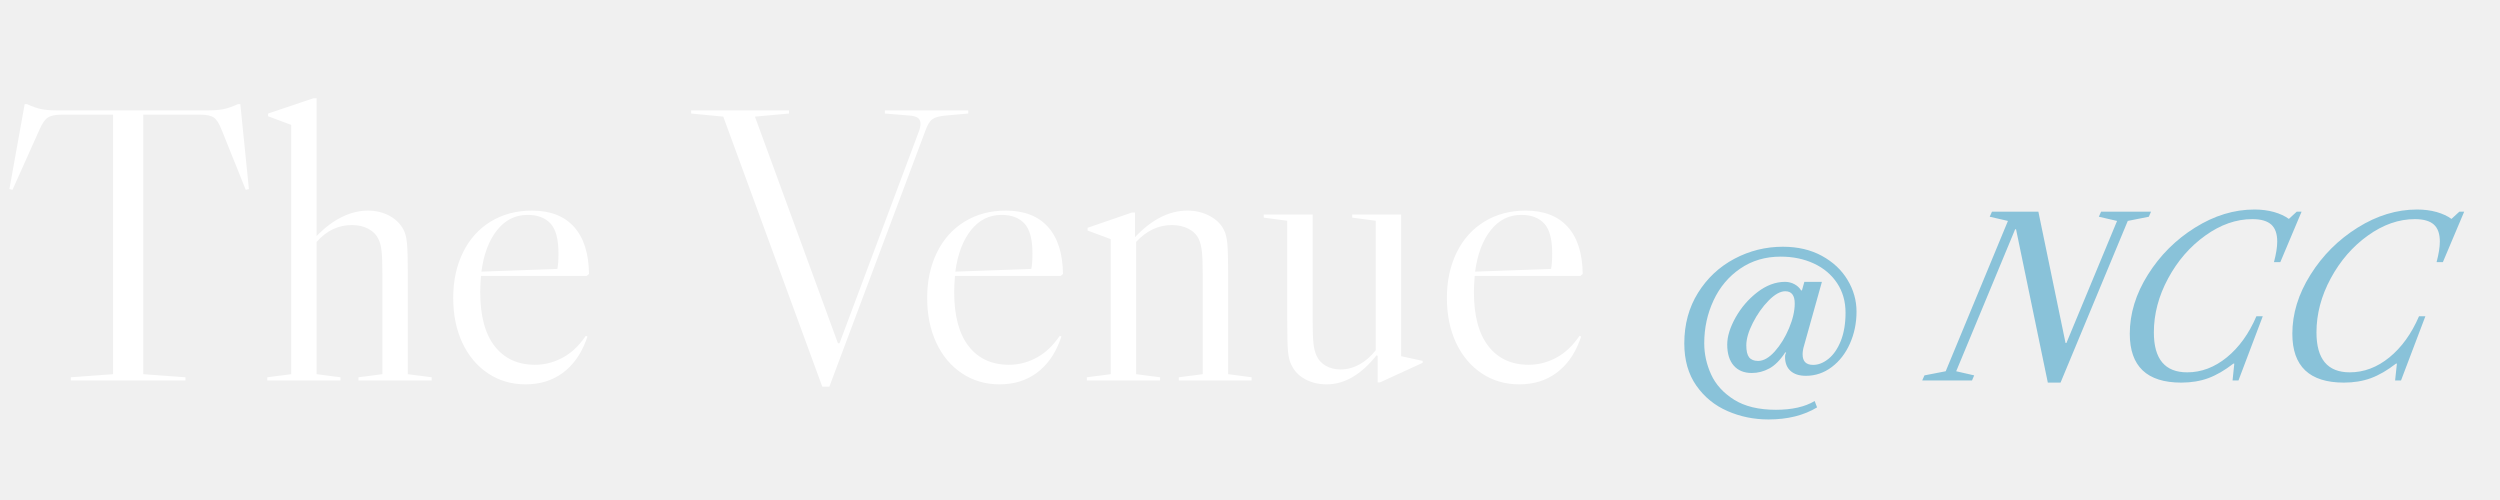
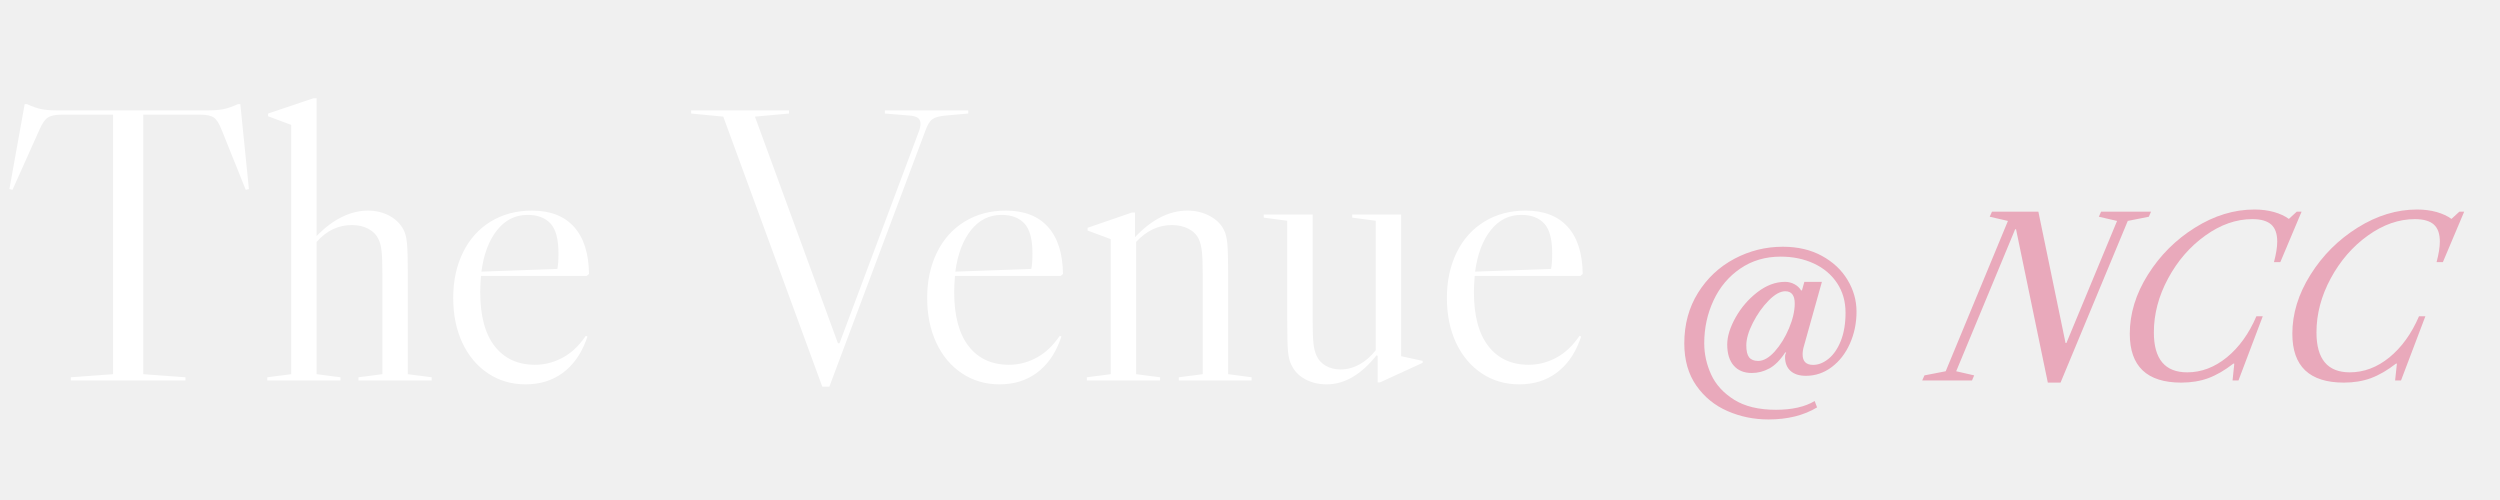
<svg xmlns="http://www.w3.org/2000/svg" viewBox="0 0 460 92" role="img" aria-label="The Venue @ NCC">
-   <path d="M20.81 21.10L20.81 68.85L13.03 69.42L13.03 70L34.13 70L34.13 69.42L26.36 68.85L26.36 21.10L36.87 21.10Q38.60 21.10 39.36 21.64Q40.11 22.18 40.76 23.84L45.22 34.93L45.80 34.79L44.22 19.16L43.78 19.16Q42.20 19.88 41.08 20.09Q39.97 20.31 38.24 20.31L10.51 20.31Q8.79 20.31 7.67 20.09Q6.55 19.88 4.97 19.16L4.54 19.16L1.73 34.79L2.30 34.93L7.27 23.84Q7.99 22.18 8.79 21.64Q9.58 21.10 11.31 21.10L20.81 21.10M75.04 68.85L79.43 69.42L79.43 70L65.96 70L65.96 69.42L70.36 68.85L70.36 50.48Q70.36 47.53 70.21 46.20Q70.07 44.87 69.64 44Q69.06 42.78 67.76 42.09Q66.47 41.41 64.74 41.41Q61 41.41 58.26 44.51L58.26 68.85L62.65 69.42L62.65 70L49.18 70L49.18 69.42L53.58 68.85L53.58 22.98L49.33 21.39L49.33 20.89L57.68 18.08L58.26 18.08L58.26 43.43Q60.49 41.12 62.90 39.93Q65.32 38.75 67.69 38.75Q69.85 38.75 71.62 39.68Q73.38 40.62 74.25 42.27Q74.75 43.21 74.89 44.83Q75.04 46.45 75.04 50.48L75.04 68.85M107.16 62.65L107.80 61.79L108.09 61.93L107.80 62.73Q106.36 66.54 103.52 68.63Q100.67 70.72 96.71 70.72Q92.82 70.72 89.80 68.70Q86.78 66.69 85.08 63.09Q83.39 59.49 83.39 54.81Q83.39 50.12 85.19 46.45Q86.99 42.78 90.30 40.76Q93.62 38.75 97.87 38.75Q102.91 38.75 105.61 41.73Q108.31 44.72 108.38 50.41L107.95 50.77L88.50 50.77Q88.36 52.64 88.36 53.73Q88.36 60.28 91.02 63.70Q93.69 67.12 98.44 67.12Q100.89 67.12 103.16 66Q105.43 64.89 107.16 62.65M97.07 39.54Q93.69 39.54 91.46 42.35Q89.22 45.16 88.58 49.98L102.55 49.48Q102.76 48.61 102.76 46.60Q102.76 42.71 101.29 41.12Q99.81 39.54 97.07 39.54M167.21 21.25Q168.37 21.32 168.87 21.68Q169.37 22.04 169.37 22.76Q169.37 23.41 169.09 24.13L154.47 63.16L154.18 63.16L138.91 21.46L145.18 20.89L145.18 20.31L127.17 20.31L127.17 20.89L133.08 21.46L151.30 71.15L152.60 71.15L170.24 24.13Q170.81 22.47 171.57 21.93Q172.33 21.39 174.13 21.25L178.16 20.89L178.16 20.31L162.82 20.31L162.82 20.89L167.21 21.25M194.36 62.65L195.01 61.79L195.30 61.93L195.01 62.73Q193.57 66.54 190.73 68.63Q187.88 70.72 183.92 70.72Q180.03 70.72 177.01 68.70Q173.98 66.69 172.29 63.09Q170.60 59.49 170.60 54.81Q170.60 50.12 172.40 46.45Q174.20 42.78 177.51 40.76Q180.82 38.75 185.07 38.75Q190.11 38.75 192.81 41.73Q195.52 44.72 195.59 50.41L195.16 50.77L175.71 50.77Q175.57 52.64 175.57 53.73Q175.57 60.28 178.23 63.70Q180.90 67.12 185.65 67.12Q188.10 67.12 190.37 66Q192.63 64.89 194.36 62.65M184.28 39.54Q180.90 39.54 178.66 42.35Q176.43 45.16 175.78 49.98L189.75 49.48Q189.97 48.61 189.97 46.60Q189.97 42.71 188.49 41.12Q187.02 39.54 184.28 39.54M225.98 68.85L230.30 69.42L230.30 70L216.90 70L216.90 69.42L221.30 68.85L221.30 50.48Q221.30 47.68 221.15 46.31Q221.01 44.94 220.58 44Q220 42.78 218.67 42.09Q217.34 41.41 215.61 41.41Q211.93 41.41 209.05 44.51L209.05 68.85L213.45 69.42L213.45 70L199.98 70L199.98 69.42L204.37 68.85L204.37 44L200.12 42.42L200.12 41.91L208.26 39.11L208.84 39.11L208.84 43.64Q213.45 38.75 218.49 38.75Q220.72 38.75 222.56 39.72Q224.39 40.69 225.18 42.27Q225.69 43.21 225.83 44.83Q225.98 46.45 225.98 50.48L225.98 68.85M257.81 65.54L261.77 66.40L261.77 66.76L253.92 70.36L253.49 70.36L253.49 65.46L253.27 65.39Q249.02 70.72 244.12 70.72Q241.89 70.72 240.16 69.78Q238.44 68.85 237.64 67.19Q237.14 66.26 236.99 64.64Q236.85 63.01 236.85 58.98L236.85 40.62L232.53 40.04L232.53 39.47L241.53 39.47L241.53 58.98Q241.53 61.86 241.68 63.19Q241.82 64.53 242.25 65.46Q242.76 66.62 243.94 67.30Q245.13 67.98 246.64 67.98Q248.44 67.98 250.10 67.08Q251.76 66.18 253.13 64.45L253.13 40.62L248.80 40.04L248.80 39.47L257.81 39.47L257.81 65.54M290 62.65L290.64 61.79L290.93 61.93L290.64 62.73Q289.20 66.54 286.36 68.63Q283.52 70.72 279.55 70.72Q275.67 70.72 272.64 68.70Q269.62 66.69 267.92 63.09Q266.23 59.49 266.23 54.81Q266.23 50.12 268.03 46.45Q269.83 42.78 273.15 40.76Q276.46 38.75 280.71 38.75Q285.75 38.75 288.45 41.73Q291.15 44.72 291.22 50.41L290.79 50.77L271.34 50.77Q271.20 52.64 271.20 53.73Q271.20 60.28 273.87 63.70Q276.53 67.12 281.28 67.12Q283.73 67.12 286 66Q288.27 64.89 290 62.65M279.91 39.54Q276.53 39.54 274.30 42.35Q272.07 45.16 271.42 49.98L285.39 49.48Q285.60 48.61 285.60 46.60Q285.60 42.71 284.13 41.12Q282.65 39.54 279.91 39.54" fill="#FFFFFF" />
-   <path d="M333.90 73.79Q331.20 75.40 326.76 75.40Q322.04 75.40 319.08 73.55Q316.12 71.69 314.85 68.91Q313.58 66.13 313.58 63.15Q313.58 58.95 315.29 55.28Q317 51.61 320.21 49.42Q323.41 47.22 327.65 47.22Q331.03 47.22 333.76 48.49Q336.48 49.76 338.03 52.10Q339.58 54.44 339.58 57.54Q339.58 60.52 338.72 62.70Q337.85 64.88 336.46 66.01Q335.07 67.14 333.61 67.14Q331.68 67.14 331.68 65.20Q331.68 64.44 331.96 63.55L335.23 51.86L332 51.86L331.56 53.43L331.40 53.43Q330.99 52.74 330.19 52.30Q329.38 51.86 328.45 51.86Q325.83 51.86 323.35 53.77Q320.87 55.69 319.34 58.43Q317.81 61.17 317.81 63.39Q317.81 65.89 319 67.26Q320.19 68.63 322.33 68.63Q324.02 68.63 325.55 67.80Q327.08 66.98 328.49 64.84L328.66 64.88Q328.45 65.20 328.45 65.69Q328.45 67.34 329.46 68.25Q330.47 69.15 332.28 69.15Q334.90 69.15 337.04 67.54Q339.18 65.93 340.39 63.21Q341.60 60.48 341.60 57.34Q341.60 54.23 339.94 51.49Q338.29 48.75 335.23 47.08Q332.16 45.40 328.05 45.40Q323.29 45.40 319.12 47.62Q314.95 49.84 312.43 53.89Q309.91 57.94 309.91 63.19Q309.91 67.78 312.12 70.95Q314.34 74.11 317.87 75.64Q321.40 77.18 325.39 77.18Q330.67 77.18 334.34 74.96L333.90 73.79M323.49 66.41Q322.37 66.41 321.84 65.75Q321.32 65.08 321.32 63.55Q321.32 61.77 322.53 59.40Q323.74 57.02 325.43 55.30Q327.12 53.59 328.49 53.59Q330.23 53.59 330.23 55.85Q330.23 57.90 329.18 60.40Q328.13 62.90 326.56 64.66Q324.99 66.41 323.49 66.41M370.95 42.18L370.79 42.18L359.94 68.31L363.25 69.07L362.85 70L353.69 70L354.10 69.07L358.01 68.31L369.46 40.65L366.11 39.88L366.52 38.95L375.06 38.95L380.06 63.11L380.22 63.11L389.54 40.65L386.19 39.88L386.60 38.95L395.79 38.95L395.38 39.88L391.51 40.65L379.14 70.40L376.80 70.40L370.95 42.18M411.11 66.90L410.95 66.90Q408.57 68.75 406.33 69.58Q404.09 70.40 401.35 70.40Q391.88 70.40 391.88 61.41Q391.88 55.85 395.22 50.53Q398.57 45.20 403.89 41.88Q409.21 38.55 414.82 38.55Q416.75 38.55 418.41 39.01Q420.06 39.48 421.15 40.28L422.60 38.95L423.49 38.95L419.58 48.23L418.41 48.23Q419.01 45.97 419.01 44.44Q419.01 42.30 417.90 41.31Q416.79 40.32 414.42 40.32Q409.98 40.32 405.77 43.35Q401.55 46.37 398.93 51.23Q396.31 56.09 396.31 61.17Q396.31 68.51 402.44 68.51Q406.35 68.51 409.74 65.75Q413.13 62.98 415.18 58.19L416.35 58.19L411.88 70L410.79 70L411.11 66.90M441.03 66.90L440.87 66.90Q438.49 68.75 436.25 69.58Q434.01 70.40 431.27 70.40Q421.79 70.40 421.79 61.41Q421.79 55.85 425.14 50.53Q428.49 45.20 433.81 41.88Q439.13 38.55 444.74 38.55Q446.67 38.55 448.33 39.01Q449.98 39.48 451.07 40.28L452.52 38.95L453.41 38.95L449.49 48.23L448.33 48.23Q448.93 45.97 448.93 44.44Q448.93 42.30 447.82 41.31Q446.71 40.32 444.33 40.32Q439.90 40.32 435.68 43.35Q431.47 46.37 428.85 51.23Q426.23 56.09 426.23 61.17Q426.23 68.51 432.36 68.51Q436.27 68.51 439.66 65.75Q443.04 62.98 445.10 58.19L446.27 58.19L441.79 70L440.70 70" fill="#89C2D9" />
+   <path data-part="the-venue" d="M20.81 21.10L20.81 68.85L13.03 69.42L13.03 70L34.13 70L34.13 69.42L26.36 68.85L26.36 21.10L36.87 21.10Q38.60 21.10 39.36 21.64Q40.11 22.18 40.76 23.84L45.22 34.93L45.80 34.79L44.22 19.16L43.78 19.16Q42.20 19.88 41.08 20.09Q39.97 20.31 38.24 20.31L10.51 20.31Q8.79 20.31 7.67 20.09Q6.55 19.88 4.97 19.16L4.54 19.16L1.73 34.79L2.30 34.93L7.27 23.84Q7.99 22.18 8.79 21.64Q9.58 21.10 11.31 21.10L20.81 21.10M75.04 68.85L79.43 69.42L79.43 70L65.96 70L65.96 69.42L70.36 68.85L70.36 50.48Q70.36 47.53 70.21 46.20Q70.07 44.87 69.64 44Q69.06 42.78 67.76 42.09Q66.47 41.41 64.74 41.41Q61 41.41 58.26 44.51L58.26 68.85L62.65 69.42L62.65 70L49.18 70L49.18 69.42L53.58 68.85L53.58 22.98L49.33 21.39L49.33 20.89L57.68 18.08L58.26 18.08L58.26 43.43Q60.49 41.12 62.90 39.93Q65.32 38.75 67.69 38.75Q69.85 38.75 71.62 39.68Q73.38 40.62 74.25 42.27Q74.75 43.21 74.89 44.83Q75.04 46.45 75.04 50.48L75.04 68.85M107.16 62.65L107.80 61.79L108.09 61.93L107.80 62.73Q106.36 66.54 103.52 68.63Q100.67 70.72 96.71 70.72Q92.82 70.72 89.80 68.70Q86.78 66.69 85.08 63.09Q83.39 59.49 83.39 54.81Q83.39 50.12 85.19 46.45Q86.99 42.78 90.30 40.76Q93.62 38.75 97.87 38.75Q102.91 38.75 105.61 41.73Q108.31 44.72 108.38 50.41L107.95 50.77L88.50 50.77Q88.36 52.64 88.36 53.73Q88.36 60.28 91.02 63.70Q93.69 67.12 98.44 67.12Q100.89 67.12 103.16 66Q105.43 64.89 107.16 62.65M97.07 39.54Q93.69 39.54 91.46 42.35Q89.22 45.16 88.58 49.98L102.55 49.48Q102.76 48.61 102.76 46.60Q102.76 42.71 101.29 41.12Q99.81 39.54 97.07 39.54M167.21 21.25Q168.37 21.32 168.87 21.68Q169.37 22.04 169.37 22.76Q169.37 23.41 169.09 24.13L154.47 63.16L154.18 63.16L138.91 21.46L145.18 20.89L145.18 20.31L127.17 20.31L127.17 20.89L133.08 21.46L151.30 71.15L152.60 71.15L170.24 24.13Q170.81 22.47 171.57 21.93Q172.33 21.39 174.13 21.25L178.16 20.89L178.16 20.31L162.82 20.31L162.82 20.89L167.21 21.25M194.36 62.65L195.01 61.79L195.30 61.93L195.01 62.73Q193.57 66.54 190.73 68.63Q187.88 70.72 183.92 70.72Q180.03 70.72 177.01 68.70Q173.98 66.69 172.29 63.09Q170.60 59.49 170.60 54.81Q170.60 50.12 172.40 46.45Q174.20 42.78 177.51 40.76Q180.82 38.75 185.07 38.75Q190.11 38.75 192.81 41.73Q195.52 44.72 195.59 50.41L195.16 50.77L175.71 50.77Q175.57 52.64 175.57 53.73Q175.57 60.28 178.23 63.70Q180.90 67.12 185.65 67.12Q188.10 67.12 190.37 66Q192.63 64.89 194.36 62.65M184.28 39.54Q180.90 39.54 178.66 42.35Q176.43 45.16 175.78 49.98L189.75 49.48Q189.97 48.61 189.97 46.60Q189.97 42.71 188.49 41.12Q187.02 39.54 184.28 39.54M225.98 68.85L230.30 69.42L230.30 70L216.90 70L216.90 69.42L221.30 68.85L221.30 50.48Q221.30 47.68 221.15 46.31Q221.01 44.94 220.58 44Q220 42.78 218.67 42.09Q217.34 41.41 215.61 41.41Q211.93 41.41 209.05 44.51L209.05 68.85L213.45 69.42L213.45 70L199.98 70L199.98 69.42L204.37 68.85L204.37 44L200.12 42.42L200.12 41.91L208.26 39.11L208.84 39.11L208.84 43.64Q213.45 38.75 218.49 38.75Q220.72 38.75 222.56 39.72Q224.39 40.69 225.18 42.27Q225.69 43.21 225.83 44.83Q225.98 46.45 225.98 50.48L225.98 68.85M257.81 65.54L261.77 66.40L261.77 66.76L253.92 70.36L253.49 70.36L253.49 65.46L253.27 65.39Q249.02 70.72 244.12 70.72Q241.89 70.72 240.16 69.78Q238.44 68.85 237.64 67.19Q237.14 66.26 236.99 64.64Q236.85 63.01 236.85 58.98L236.85 40.62L232.53 40.04L232.53 39.47L241.53 39.47L241.53 58.98Q241.53 61.86 241.68 63.19Q241.82 64.53 242.25 65.46Q242.76 66.62 243.94 67.30Q245.13 67.98 246.64 67.98Q248.44 67.98 250.10 67.08Q251.76 66.18 253.13 64.45L253.13 40.62L248.80 40.04L248.80 39.47L257.81 39.47L257.81 65.54M290 62.65L290.64 61.79L290.93 61.93L290.64 62.73Q289.20 66.54 286.36 68.63Q283.52 70.72 279.55 70.72Q275.67 70.72 272.64 68.70Q269.62 66.69 267.92 63.09Q266.23 59.49 266.23 54.81Q266.23 50.12 268.03 46.45Q269.83 42.78 273.15 40.76Q276.46 38.75 280.71 38.75Q285.75 38.75 288.45 41.73Q291.15 44.72 291.22 50.41L290.79 50.77L271.34 50.77Q271.20 52.64 271.20 53.73Q271.20 60.28 273.87 63.70Q276.53 67.12 281.28 67.12Q283.73 67.12 286 66Q288.27 64.89 290 62.65M279.91 39.54Q276.53 39.54 274.30 42.35Q272.07 45.16 271.42 49.98L285.39 49.48Q285.60 48.61 285.60 46.60Q285.60 42.71 284.13 41.12Q282.65 39.54 279.91 39.54" fill="#FFFFFF" />
+   <path data-part="at-ncc" d="M333.90 73.79Q331.20 75.40 326.76 75.40Q322.04 75.40 319.08 73.55Q316.12 71.69 314.85 68.91Q313.58 66.13 313.58 63.15Q313.58 58.95 315.29 55.28Q317 51.61 320.21 49.42Q323.41 47.22 327.65 47.22Q331.03 47.22 333.76 48.49Q336.48 49.76 338.03 52.10Q339.58 54.44 339.58 57.54Q339.58 60.52 338.72 62.70Q337.85 64.88 336.46 66.01Q335.07 67.14 333.61 67.14Q331.68 67.14 331.68 65.20Q331.68 64.44 331.96 63.55L335.23 51.86L332 51.86L331.56 53.43L331.40 53.43Q330.99 52.74 330.19 52.30Q329.38 51.86 328.45 51.86Q325.83 51.86 323.35 53.77Q320.87 55.69 319.34 58.43Q317.81 61.17 317.81 63.39Q317.81 65.89 319 67.26Q320.19 68.63 322.33 68.63Q324.02 68.63 325.55 67.80Q327.08 66.98 328.49 64.84L328.66 64.88Q328.45 65.20 328.45 65.69Q328.45 67.34 329.46 68.25Q330.47 69.15 332.28 69.15Q334.90 69.15 337.04 67.54Q339.18 65.93 340.39 63.21Q341.60 60.48 341.60 57.34Q341.60 54.23 339.94 51.49Q338.29 48.75 335.23 47.08Q332.16 45.40 328.05 45.40Q323.29 45.40 319.12 47.62Q314.95 49.84 312.43 53.89Q309.91 57.94 309.91 63.19Q309.91 67.78 312.12 70.95Q314.34 74.11 317.87 75.64Q321.40 77.18 325.39 77.18Q330.67 77.18 334.34 74.96L333.90 73.79M323.49 66.41Q322.37 66.41 321.84 65.75Q321.32 65.08 321.32 63.55Q321.32 61.77 322.53 59.40Q323.74 57.02 325.43 55.30Q327.12 53.59 328.49 53.59Q330.23 53.59 330.23 55.85Q330.23 57.90 329.18 60.40Q328.13 62.90 326.56 64.66Q324.99 66.41 323.49 66.41M370.95 42.18L370.79 42.18L359.94 68.31L363.25 69.07L362.85 70L353.69 70L354.10 69.07L358.01 68.31L369.46 40.65L366.11 39.88L366.52 38.95L375.06 38.95L380.06 63.11L380.22 63.11L389.54 40.65L386.19 39.88L386.60 38.95L395.79 38.95L395.38 39.88L391.51 40.65L379.14 70.40L376.80 70.40L370.95 42.18M411.11 66.90L410.95 66.90Q408.57 68.75 406.33 69.58Q404.09 70.40 401.35 70.40Q391.88 70.40 391.88 61.41Q391.88 55.85 395.22 50.53Q398.57 45.20 403.89 41.88Q409.21 38.55 414.82 38.55Q416.75 38.55 418.41 39.01Q420.06 39.48 421.15 40.28L422.60 38.95L423.49 38.95L419.58 48.23L418.41 48.23Q419.01 45.97 419.01 44.44Q419.01 42.30 417.90 41.31Q416.79 40.32 414.42 40.32Q409.98 40.32 405.77 43.35Q401.55 46.37 398.93 51.23Q396.31 56.09 396.31 61.17Q396.31 68.51 402.44 68.51Q406.35 68.51 409.74 65.75Q413.13 62.98 415.18 58.19L416.35 58.19L411.88 70L410.79 70L411.11 66.90M441.03 66.90L440.87 66.90Q438.49 68.75 436.25 69.58Q434.01 70.40 431.27 70.40Q421.79 70.40 421.79 61.41Q421.79 55.85 425.14 50.53Q428.49 45.20 433.81 41.88Q439.13 38.55 444.74 38.55Q446.67 38.55 448.33 39.01Q449.98 39.48 451.07 40.28L452.52 38.95L453.41 38.95L449.49 48.23L448.33 48.23Q448.93 45.97 448.93 44.44Q448.93 42.30 447.82 41.31Q446.71 40.32 444.33 40.32Q439.90 40.32 435.68 43.35Q431.47 46.37 428.85 51.23Q426.23 56.09 426.23 61.17Q426.23 68.51 432.36 68.51Q436.27 68.51 439.66 65.75Q443.04 62.98 445.10 58.19L446.27 58.19L441.79 70L440.70 70" fill="#E9A9BB" />
</svg>
